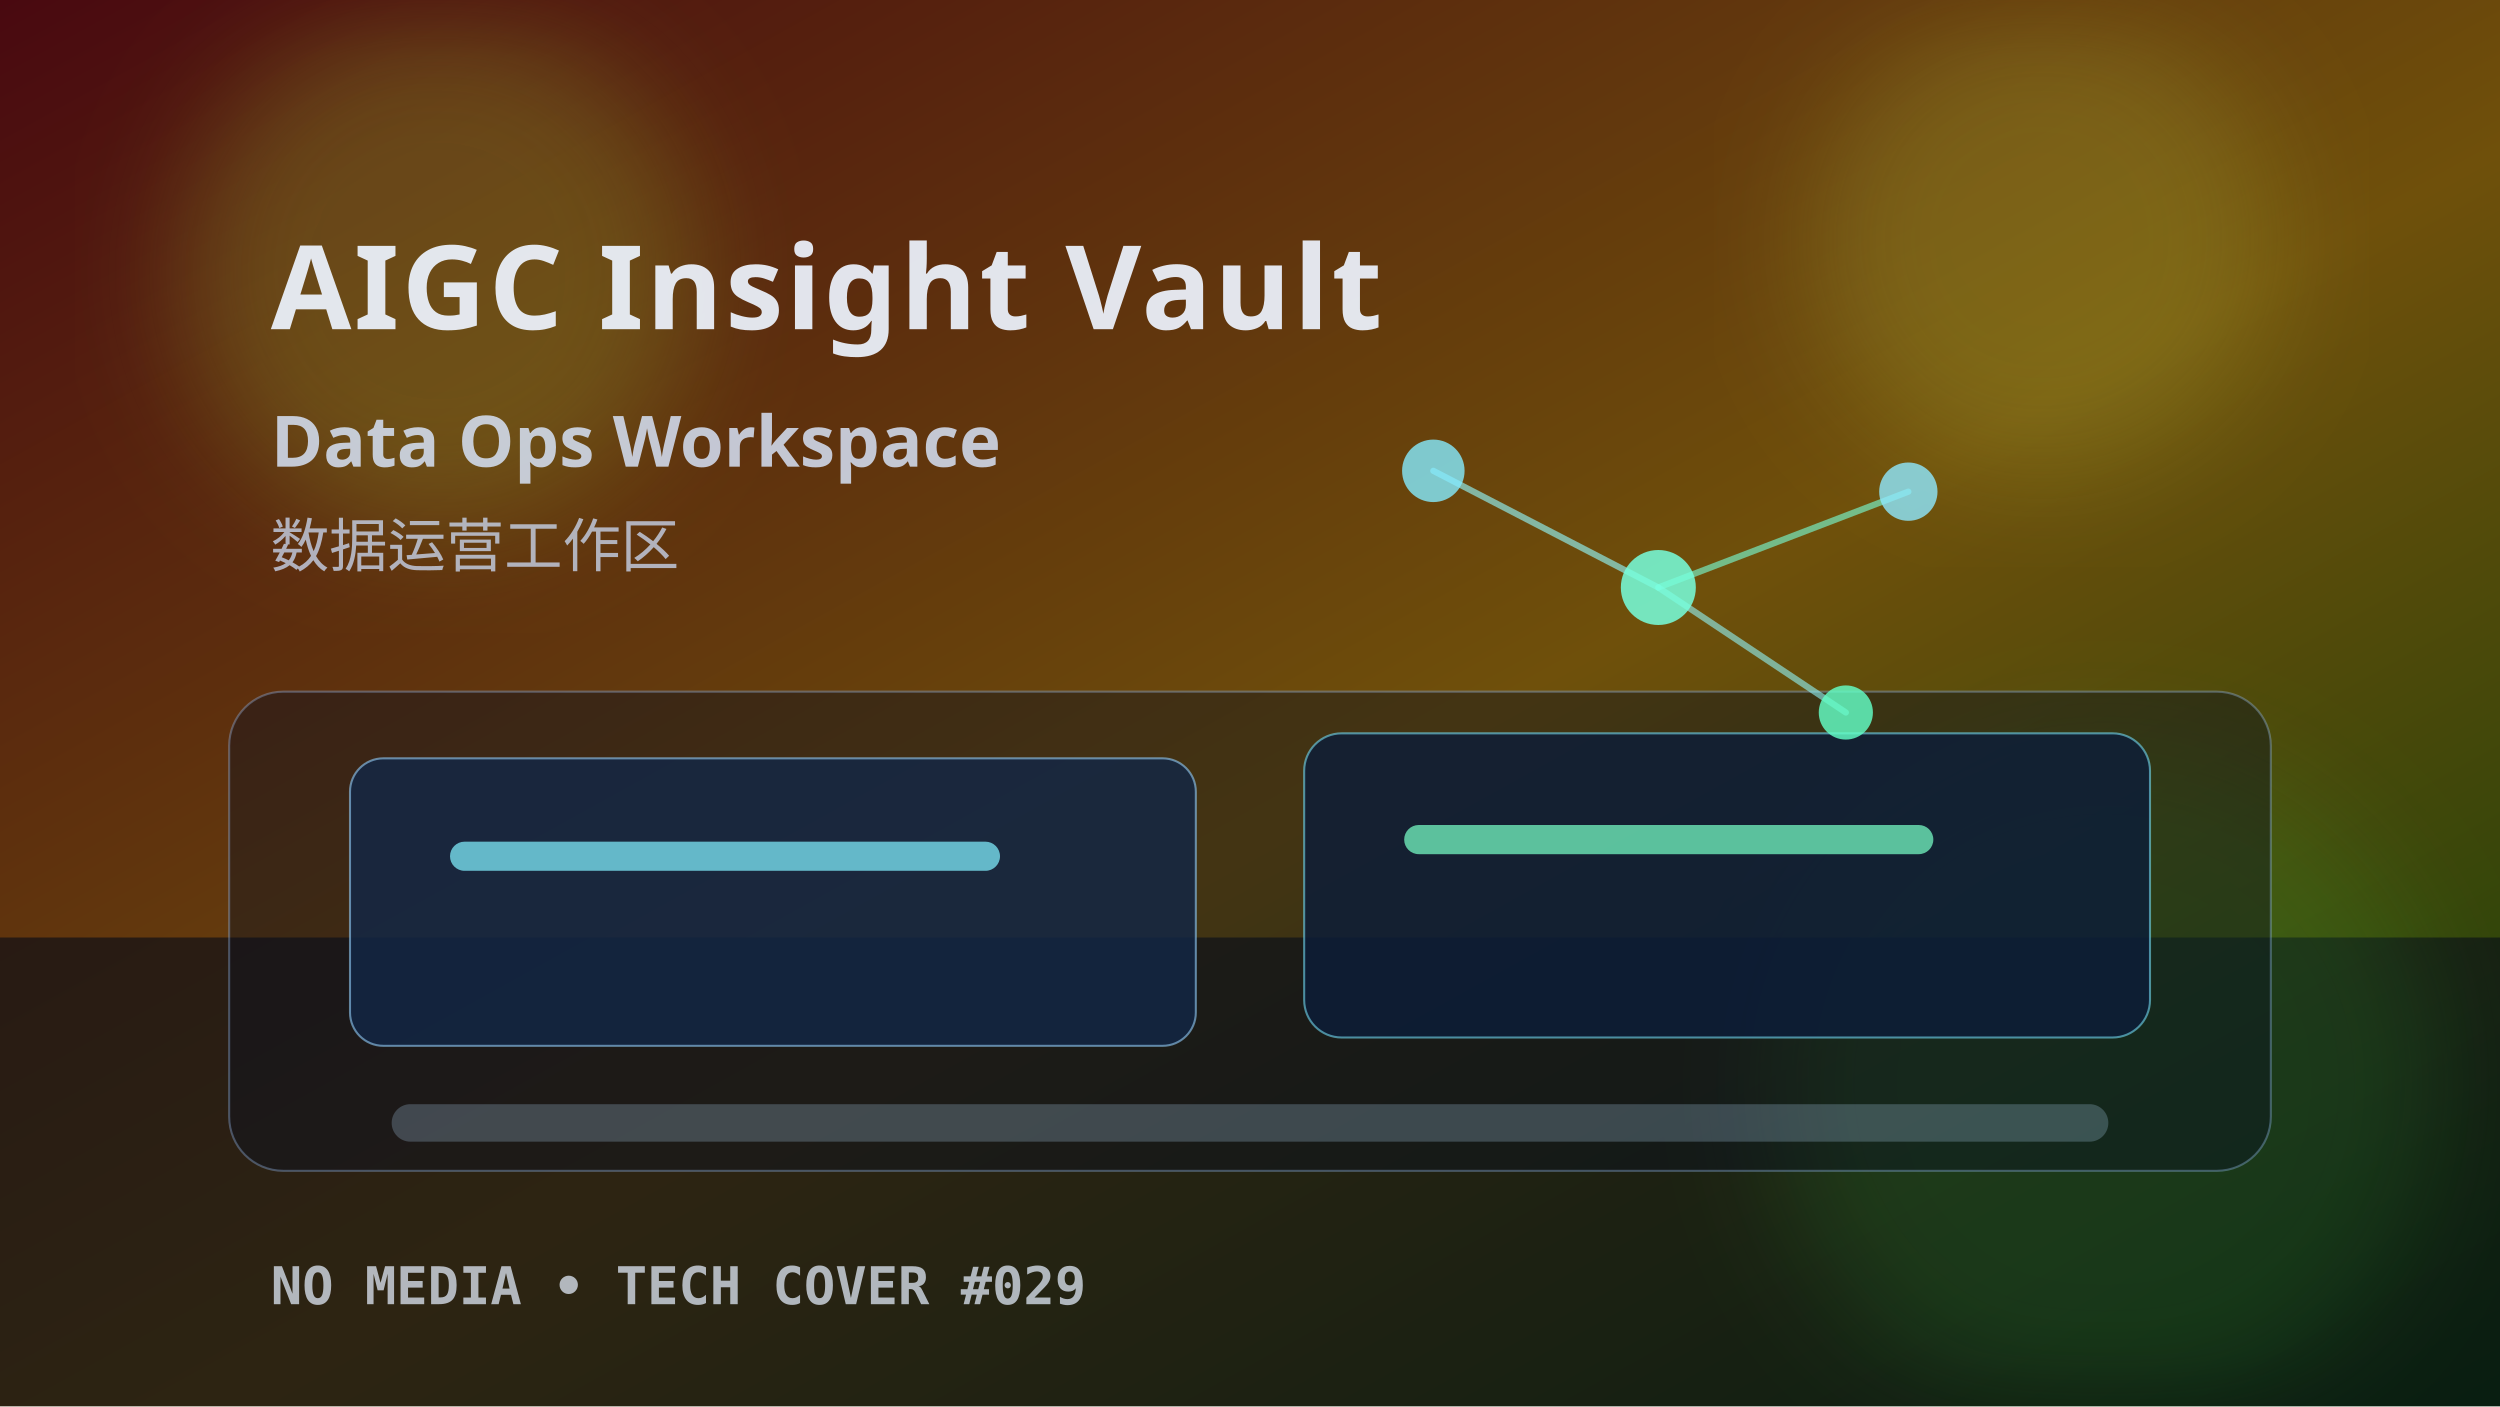
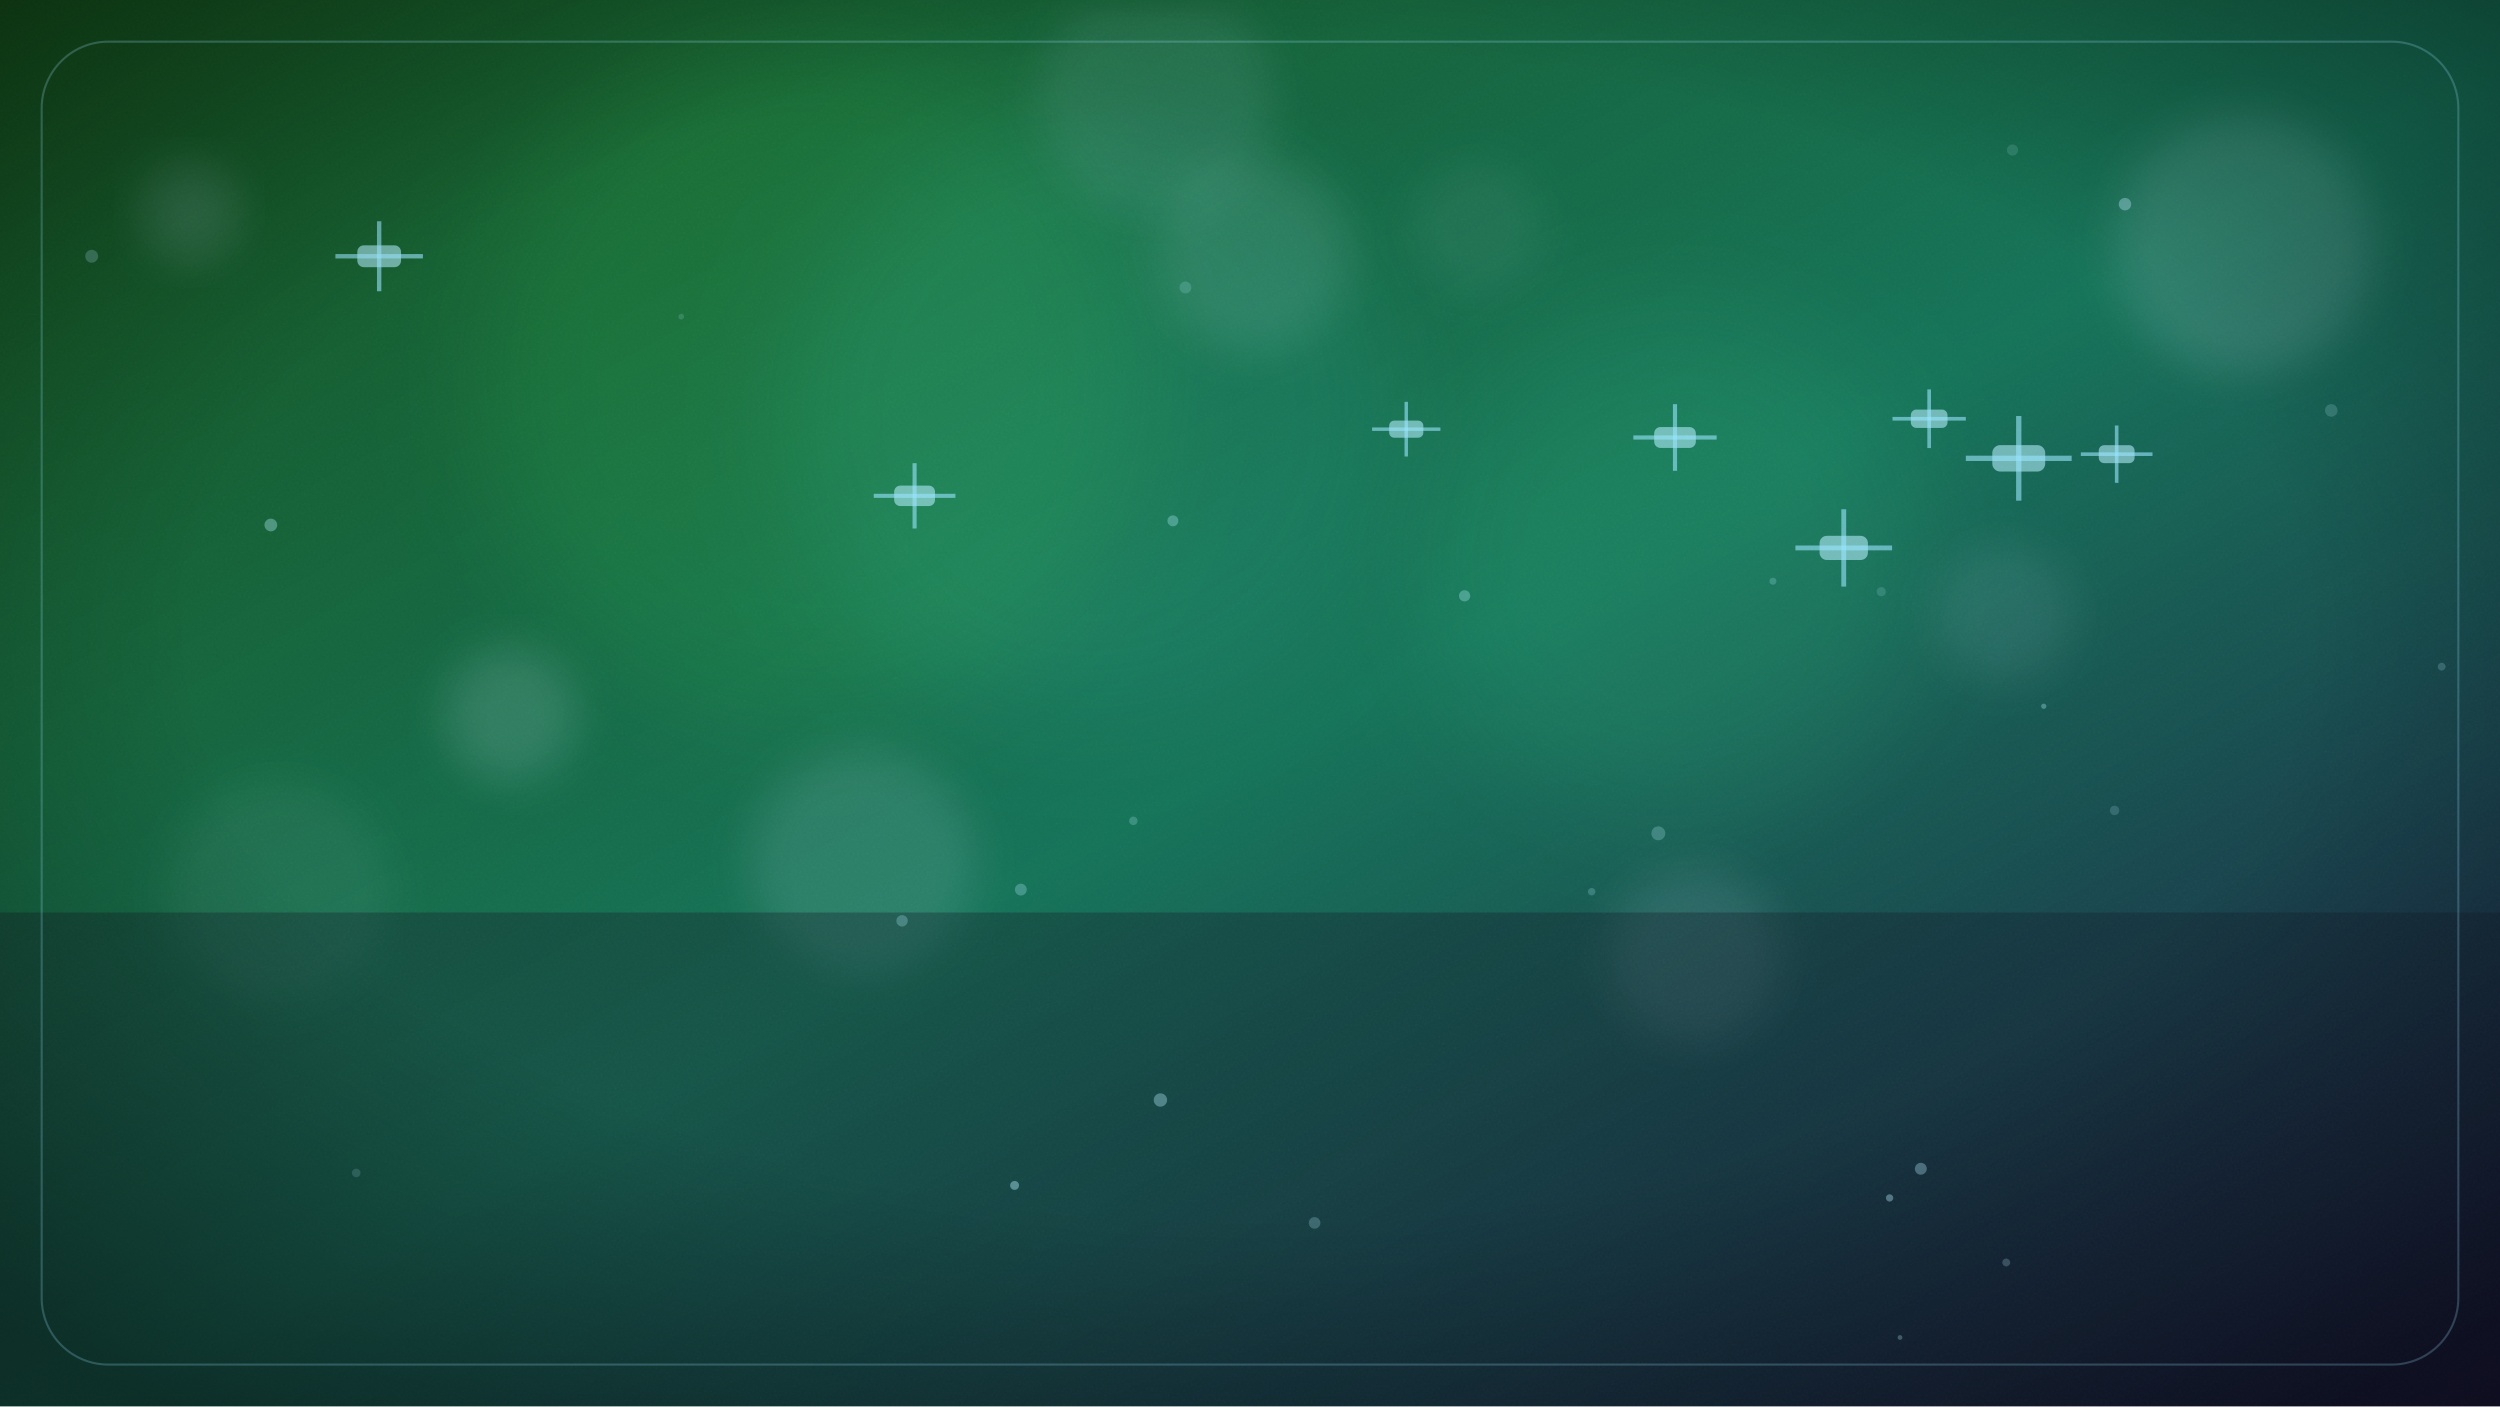
- <svg xmlns="http://www.w3.org/2000/svg" width="1200" height="675" viewBox="0 0 1200 675" role="img" aria-label="AIGC fallback cover 29" data-scene="data-ops">
+ <svg xmlns="http://www.w3.org/2000/svg" width="1200" height="675" viewBox="0 0 1200 675" role="img" aria-label="AIGC fallback cover 29" data-scene="scene-9">
  <defs>
-     <linearGradient id="g29" x1="0" y1="0" x2="1" y2="1">
-       <stop offset="0%" stop-color="hsl(353, 78%, 16%)" />
-       <stop offset="55%" stop-color="hsl(41, 82%, 24%)" />
-       <stop offset="100%" stop-color="hsl(113, 74%, 14%)" />
+     <linearGradient id="bg-29" x1="0" y1="0" x2="1" y2="1">
+       <stop offset="0%" stop-color="hsl(124, 82%, 16%)" />
+       <stop offset="52%" stop-color="hsl(161, 84%, 23%)" />
+       <stop offset="100%" stop-color="hsl(253, 78%, 12%)" />
    </linearGradient>
-     <filter id="blur" x="-20%" y="-20%" width="140%" height="140%">
-       <feGaussianBlur stdDeviation="28" />
+     <filter id="blur-29" x="-25%" y="-25%" width="150%" height="150%">
+       <feGaussianBlur stdDeviation="26" />
    </filter>
+     <filter id="soft-29" x="-25%" y="-25%" width="150%" height="150%">
+       <feGaussianBlur stdDeviation="10" />
+     </filter>
+     <filter id="grain-29" x="0%" y="0%" width="100%" height="100%">
+       <feTurbulence type="fractalNoise" baseFrequency="0.9" numOctaves="2" seed="377" stitchTiles="stitch" />
+       <feColorMatrix type="saturate" values="0" />
+       <feComponentTransfer>
+         <feFuncA type="table" tableValues="0 0.05" />
+       </feComponentTransfer>
+     </filter>
+     <radialGradient id="vignette-29" cx="50%" cy="45%" r="70%">
+       <stop offset="60%" stop-color="rgba(0,0,0,0)" />
+       <stop offset="100%" stop-color="rgba(0,0,0,0.45)" />
+     </radialGradient>
  </defs>
-   <rect width="1200" height="675" fill="url(#g29)" />
-   <rect y="450" width="1200" height="225" fill="rgba(5, 10, 24, 0.62)" />
-   <circle cx="210" cy="130" r="124" fill="hsl(77, 92%, 60%)" opacity="0.2" filter="url(#blur)" />
-   <circle cx="980" cy="115" r="112" fill="hsl(71, 94%, 66%)" opacity="0.16" filter="url(#blur)" />
-   <circle cx="1010" cy="520" r="160" fill="hsl(123, 90%, 62%)" opacity="0.12" filter="url(#blur)" />
-   <g id="workspace-desk">
-     <rect x="110" y="332" width="980" height="230" rx="26" fill="rgba(8, 16, 32, 0.42)" stroke="rgba(158,198,255,0.34)" />
-     <rect x="168" y="364" width="406" height="138" rx="16" fill="rgba(18, 38, 70, 0.82)" stroke="rgba(150,210,255,0.58)" />
-     <rect x="626" y="352" width="406" height="146" rx="18" fill="rgba(12, 28, 56, 0.82)" stroke="rgba(120,230,255,0.56)" />
-     <rect x="216" y="404" width="264" height="14" rx="7" fill="rgba(130, 240, 255, 0.72)" />
-     <rect x="674" y="396" width="254" height="14" rx="7" fill="rgba(120, 255, 198, 0.72)" />
-     <rect x="188" y="530" width="824" height="18" rx="9" fill="rgba(185, 220, 255, 0.24)" />
+   <rect width="1200" height="675" fill="url(#bg-29)" />
+   <circle cx="390" cy="181" r="162" fill="hsl(124, 92%, 62%)" opacity="0.11" filter="url(#blur-29)" />
+   <circle cx="803" cy="269" r="122" fill="hsl(150, 92%, 62%)" opacity="0.10" filter="url(#blur-29)" />
+   <circle cx="523" cy="199" r="147" fill="hsl(176, 92%, 62%)" opacity="0.09" filter="url(#blur-29)" />
+   <circle cx="245" cy="343" r="32" fill="rgba(210,240,255,0.15)" filter="url(#soft-29)" />
+   <circle cx="962" cy="294" r="33" fill="rgba(210,240,255,0.09)" filter="url(#soft-29)" />
+   <circle cx="91" cy="102" r="24" fill="rgba(210,240,255,0.14)" filter="url(#soft-29)" />
+   <circle cx="414" cy="414" r="54" fill="rgba(210,240,255,0.12)" filter="url(#soft-29)" />
+   <circle cx="555" cy="47" r="56" fill="rgba(210,240,255,0.09)" filter="url(#soft-29)" />
+   <circle cx="1077" cy="117" r="62" fill="rgba(210,240,255,0.14)" filter="url(#soft-29)" />
+   <circle cx="134" cy="428" r="54" fill="rgba(210,240,255,0.06)" filter="url(#soft-29)" />
+   <circle cx="709" cy="109" r="32" fill="rgba(210,240,255,0.06)" filter="url(#soft-29)" />
+   <circle cx="813" cy="459" r="42" fill="rgba(210,240,255,0.11)" filter="url(#soft-29)" />
+   <circle cx="602" cy="123" r="46" fill="rgba(210,240,255,0.10)" filter="url(#soft-29)" />
+   <polygon points="0,675 1200,675 1247,438 -47,438" fill="rgba(8,16,28,0.35)" />
+   <g id="scene-drone-swarm">
+     <g transform="translate(1016,218) scale(0.86)">
+       <rect x="-10" y="-5" width="20" height="10" rx="3" fill="rgba(180,240,255,0.58)" />
+       <line x1="-20" y1="0" x2="20" y2="0" stroke="rgba(150,230,255,0.6)" stroke-width="2" />
+       <line x1="0" y1="-16" x2="0" y2="16" stroke="rgba(150,230,255,0.6)" stroke-width="2" />
+     </g>
+     <g transform="translate(885,263) scale(1.16)">
+       <rect x="-10" y="-5" width="20" height="10" rx="3" fill="rgba(180,240,255,0.58)" />
+       <line x1="-20" y1="0" x2="20" y2="0" stroke="rgba(150,230,255,0.6)" stroke-width="2" />
+       <line x1="0" y1="-16" x2="0" y2="16" stroke="rgba(150,230,255,0.6)" stroke-width="2" />
+     </g>
+     <g transform="translate(675,206) scale(0.82)">
+       <rect x="-10" y="-5" width="20" height="10" rx="3" fill="rgba(180,240,255,0.58)" />
+       <line x1="-20" y1="0" x2="20" y2="0" stroke="rgba(150,230,255,0.6)" stroke-width="2" />
+       <line x1="0" y1="-16" x2="0" y2="16" stroke="rgba(150,230,255,0.6)" stroke-width="2" />
+     </g>
+     <g transform="translate(182,123) scale(1.05)">
+       <rect x="-10" y="-5" width="20" height="10" rx="3" fill="rgba(180,240,255,0.58)" />
+       <line x1="-20" y1="0" x2="20" y2="0" stroke="rgba(150,230,255,0.6)" stroke-width="2" />
+       <line x1="0" y1="-16" x2="0" y2="16" stroke="rgba(150,230,255,0.6)" stroke-width="2" />
+     </g>
+     <g transform="translate(804,210) scale(1.00)">
+       <rect x="-10" y="-5" width="20" height="10" rx="3" fill="rgba(180,240,255,0.58)" />
+       <line x1="-20" y1="0" x2="20" y2="0" stroke="rgba(150,230,255,0.6)" stroke-width="2" />
+       <line x1="0" y1="-16" x2="0" y2="16" stroke="rgba(150,230,255,0.6)" stroke-width="2" />
+     </g>
+     <g transform="translate(969,220) scale(1.27)">
+       <rect x="-10" y="-5" width="20" height="10" rx="3" fill="rgba(180,240,255,0.58)" />
+       <line x1="-20" y1="0" x2="20" y2="0" stroke="rgba(150,230,255,0.6)" stroke-width="2" />
+       <line x1="0" y1="-16" x2="0" y2="16" stroke="rgba(150,230,255,0.6)" stroke-width="2" />
+     </g>
+     <g transform="translate(926,201) scale(0.88)">
+       <rect x="-10" y="-5" width="20" height="10" rx="3" fill="rgba(180,240,255,0.58)" />
+       <line x1="-20" y1="0" x2="20" y2="0" stroke="rgba(150,230,255,0.6)" stroke-width="2" />
+       <line x1="0" y1="-16" x2="0" y2="16" stroke="rgba(150,230,255,0.6)" stroke-width="2" />
+     </g>
+     <g transform="translate(439,238) scale(0.98)">
+       <rect x="-10" y="-5" width="20" height="10" rx="3" fill="rgba(180,240,255,0.58)" />
+       <line x1="-20" y1="0" x2="20" y2="0" stroke="rgba(150,230,255,0.6)" stroke-width="2" />
+       <line x1="0" y1="-16" x2="0" y2="16" stroke="rgba(150,230,255,0.6)" stroke-width="2" />
+     </g>
  </g>
-   <g id="ai-network" stroke-linecap="round">
-     <line x1="688" y1="226" x2="796" y2="282" stroke="rgba(147, 250, 255, 0.62)" stroke-width="3" />
-     <line x1="796" y1="282" x2="916" y2="236" stroke="rgba(120, 255, 214, 0.62)" stroke-width="3" />
-     <line x1="796" y1="282" x2="886" y2="342" stroke="rgba(147, 250, 255, 0.58)" stroke-width="3" />
-     <circle cx="688" cy="226" r="15" fill="rgba(132, 235, 255, 0.8)" />
-     <circle cx="796" cy="282" r="18" fill="rgba(119, 255, 221, 0.85)" />
-     <circle cx="916" cy="236" r="14" fill="rgba(143, 232, 255, 0.8)" />
-     <circle cx="886" cy="342" r="13" fill="rgba(99, 255, 199, 0.82)" />
+   <g id="scene-sparkles">
+     <circle cx="796" cy="400" r="3.35" fill="rgba(180,240,255,0.25)" />
+     <circle cx="912" cy="642" r="1.14" fill="rgba(180,240,255,0.39)" />
+     <circle cx="631" cy="587" r="2.79" fill="rgba(180,240,255,0.24)" />
+     <circle cx="703" cy="286" r="2.70" fill="rgba(180,240,255,0.32)" />
+     <circle cx="922" cy="561" r="2.86" fill="rgba(180,240,255,0.36)" />
+     <circle cx="557" cy="528" r="3.21" fill="rgba(180,240,255,0.36)" />
+     <circle cx="1015" cy="389" r="2.26" fill="rgba(180,240,255,0.18)" />
+     <circle cx="966" cy="72" r="2.68" fill="rgba(180,240,255,0.15)" />
+     <circle cx="981" cy="339" r="1.25" fill="rgba(180,240,255,0.33)" />
+     <circle cx="963" cy="606" r="1.89" fill="rgba(180,240,255,0.29)" />
+     <circle cx="907" cy="575" r="1.76" fill="rgba(180,240,255,0.43)" />
+     <circle cx="851" cy="279" r="1.70" fill="rgba(180,240,255,0.22)" />
+     <circle cx="171" cy="563" r="2.05" fill="rgba(180,240,255,0.20)" />
+     <circle cx="44" cy="123" r="3.09" fill="rgba(180,240,255,0.28)" />
+     <circle cx="1119" cy="197" r="3.02" fill="rgba(180,240,255,0.20)" />
+     <circle cx="130" cy="252" r="3.06" fill="rgba(180,240,255,0.36)" />
+     <circle cx="563" cy="250" r="2.62" fill="rgba(180,240,255,0.32)" />
+     <circle cx="433" cy="442" r="2.74" fill="rgba(180,240,255,0.27)" />
+     <circle cx="544" cy="394" r="2.03" fill="rgba(180,240,255,0.23)" />
+     <circle cx="764" cy="428" r="1.78" fill="rgba(180,240,255,0.22)" />
+     <circle cx="327" cy="152" r="1.37" fill="rgba(180,240,255,0.17)" />
+     <circle cx="903" cy="284" r="2.20" fill="rgba(180,240,255,0.16)" />
+     <circle cx="487" cy="569" r="2.14" fill="rgba(180,240,255,0.42)" />
+     <circle cx="490" cy="427" r="2.84" fill="rgba(180,240,255,0.28)" />
+     <circle cx="569" cy="138" r="2.85" fill="rgba(180,240,255,0.18)" />
+     <circle cx="1172" cy="320" r="1.88" fill="rgba(180,240,255,0.23)" />
+     <circle cx="1020" cy="98" r="2.99" fill="rgba(180,240,255,0.41)" />
  </g>
-   <text x="130" y="158" fill="rgba(238,244,255,0.92)" font-family="'Segoe UI', 'PingFang SC', 'Microsoft YaHei', sans-serif" font-size="56" font-weight="700" letter-spacing="1.2">AIGC Insight Vault</text>
-   <text x="130" y="224" fill="rgba(218,232,255,0.82)" font-family="'Segoe UI', 'PingFang SC', 'Microsoft YaHei', sans-serif" font-size="34" font-weight="600">Data Ops Workspace</text>
-   <text x="130" y="272" fill="rgba(210,226,255,0.72)" font-family="'Segoe UI', 'PingFang SC', 'Microsoft YaHei', sans-serif" font-size="28" font-weight="500">数据运营工作区</text>
-   <text x="130" y="626" fill="rgba(230,240,255,0.72)" font-family="'JetBrains Mono', 'Menlo', monospace" font-size="25" font-weight="600">NO MEDIA • TECH COVER #029</text>
+   <rect width="1200" height="675" fill="rgba(190,220,255,0.06)" />
+   <rect width="1200" height="675" filter="url(#grain-29)" />
+   <rect width="1200" height="675" fill="url(#vignette-29)" />
+   <rect x="20" y="20" width="1160" height="635" rx="32" fill="none" stroke="rgba(155,220,255,0.24)" />
</svg>
